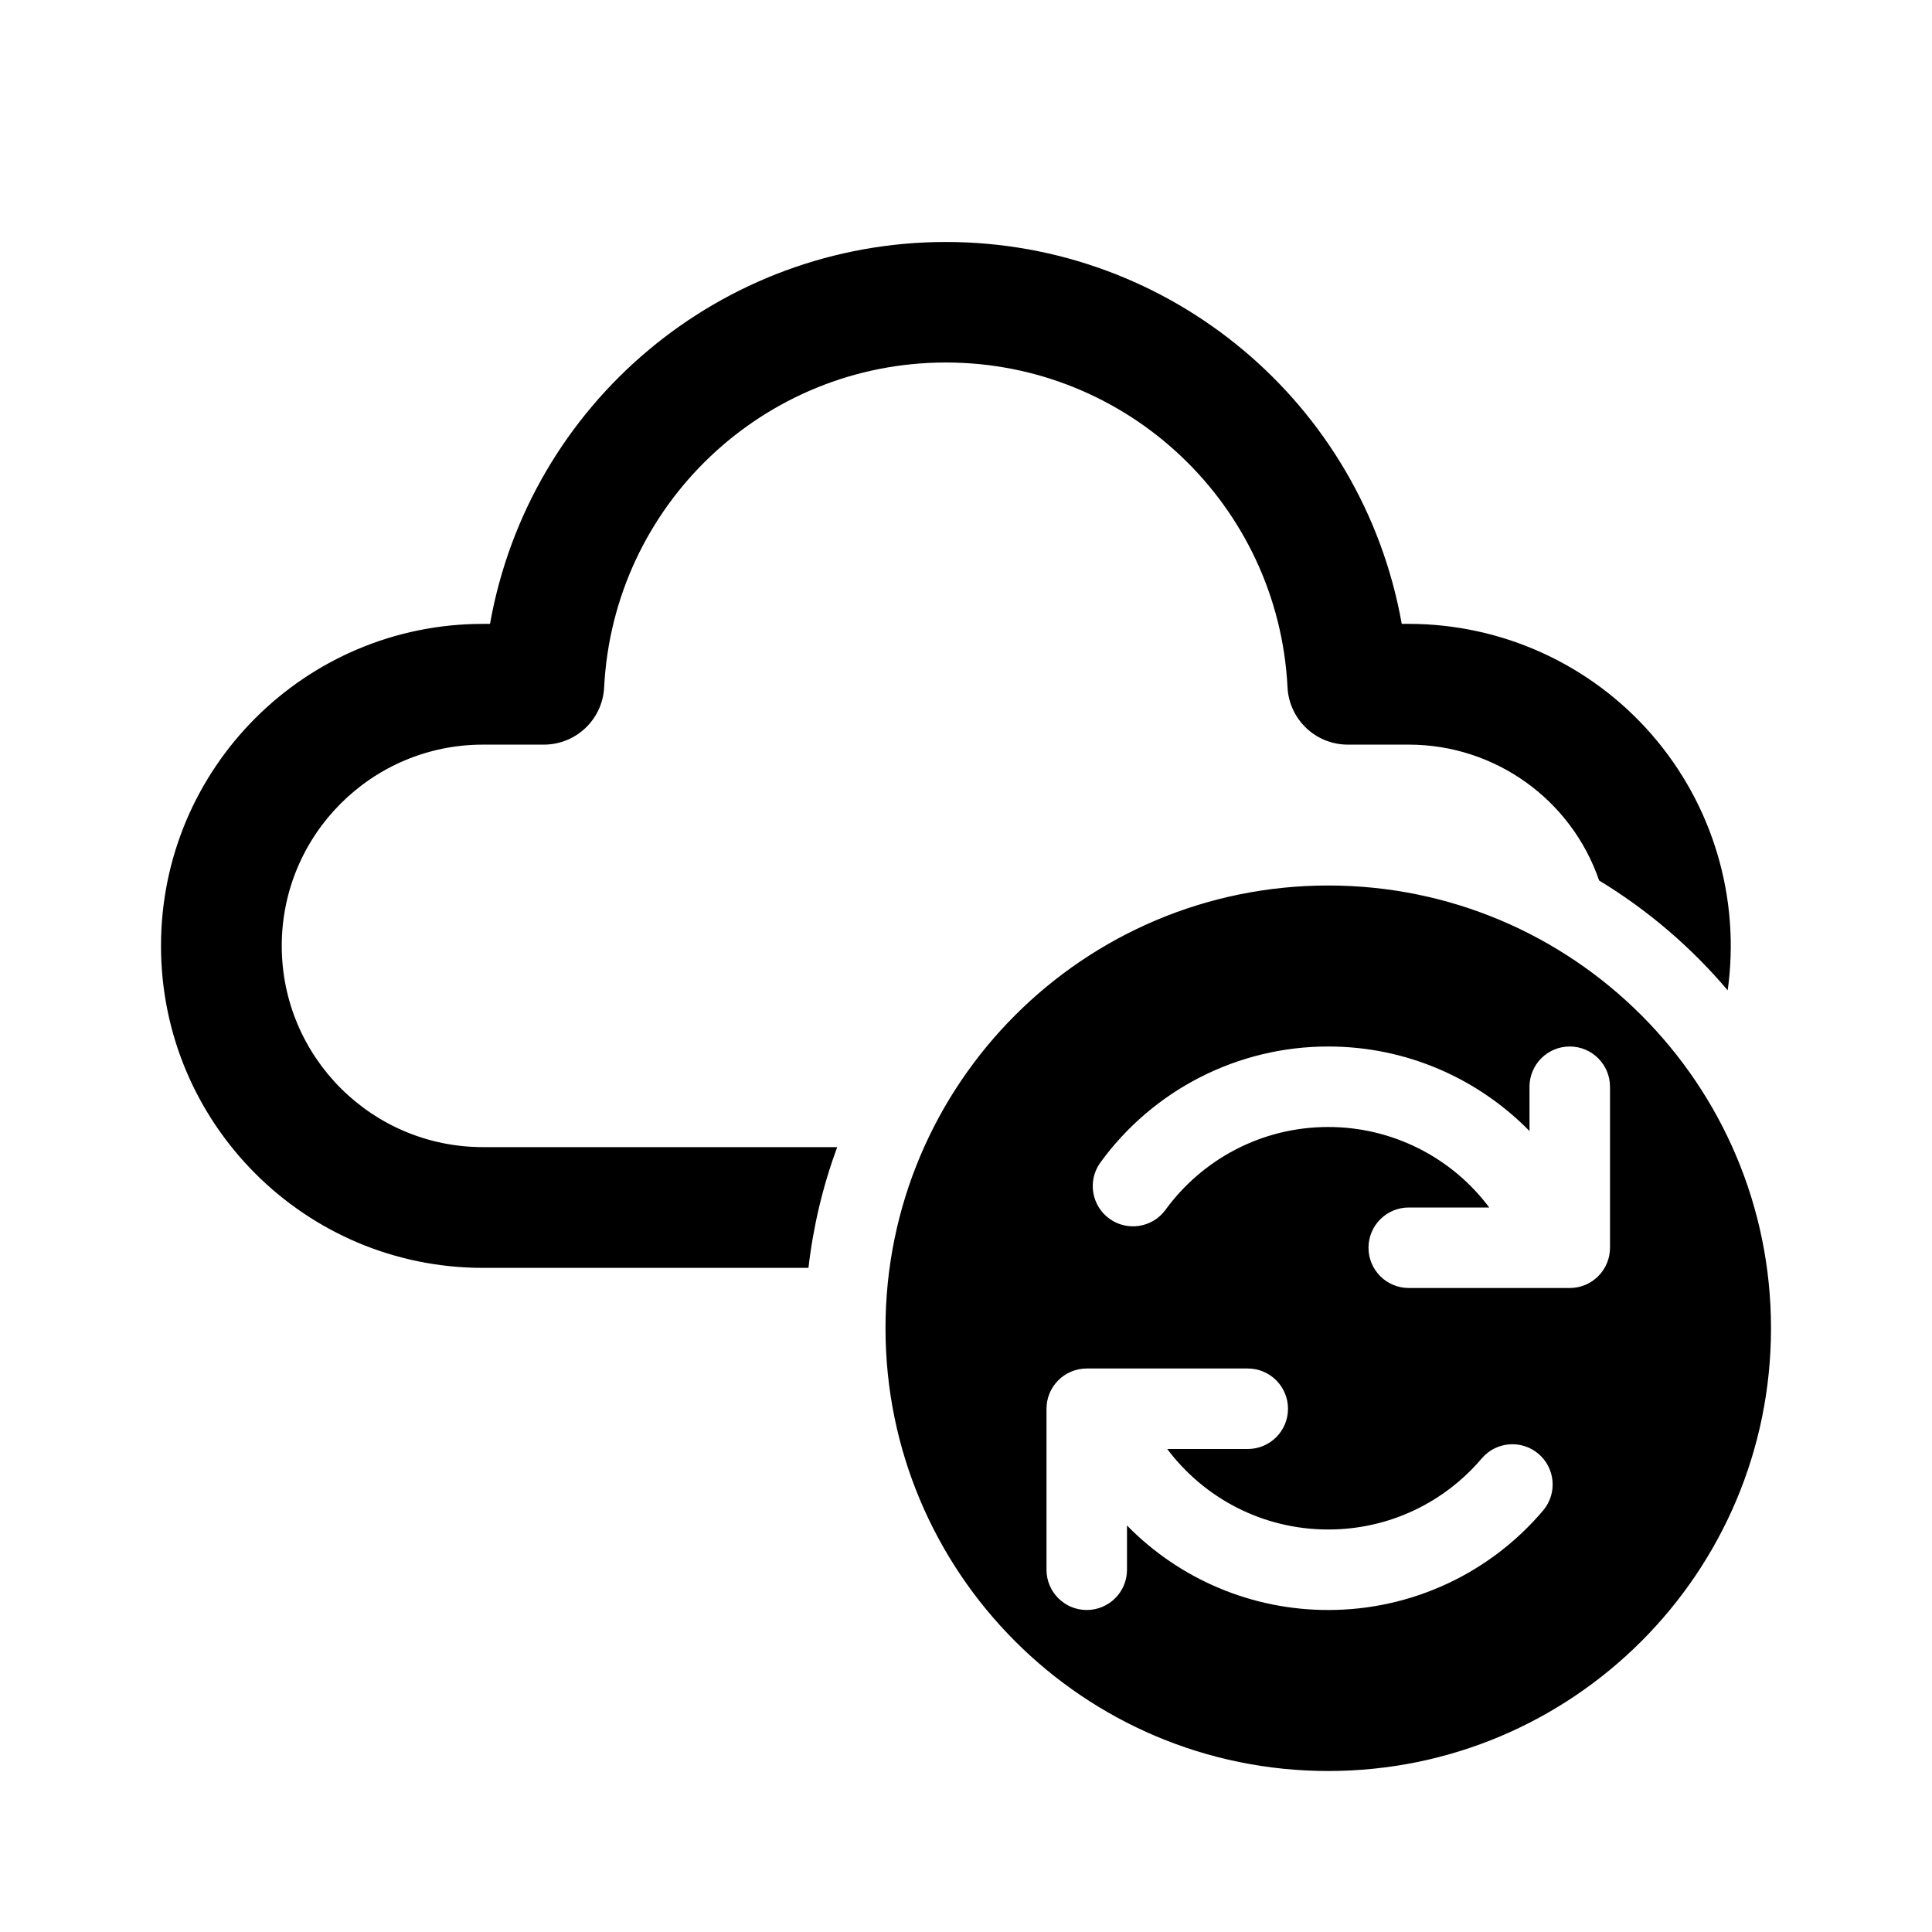
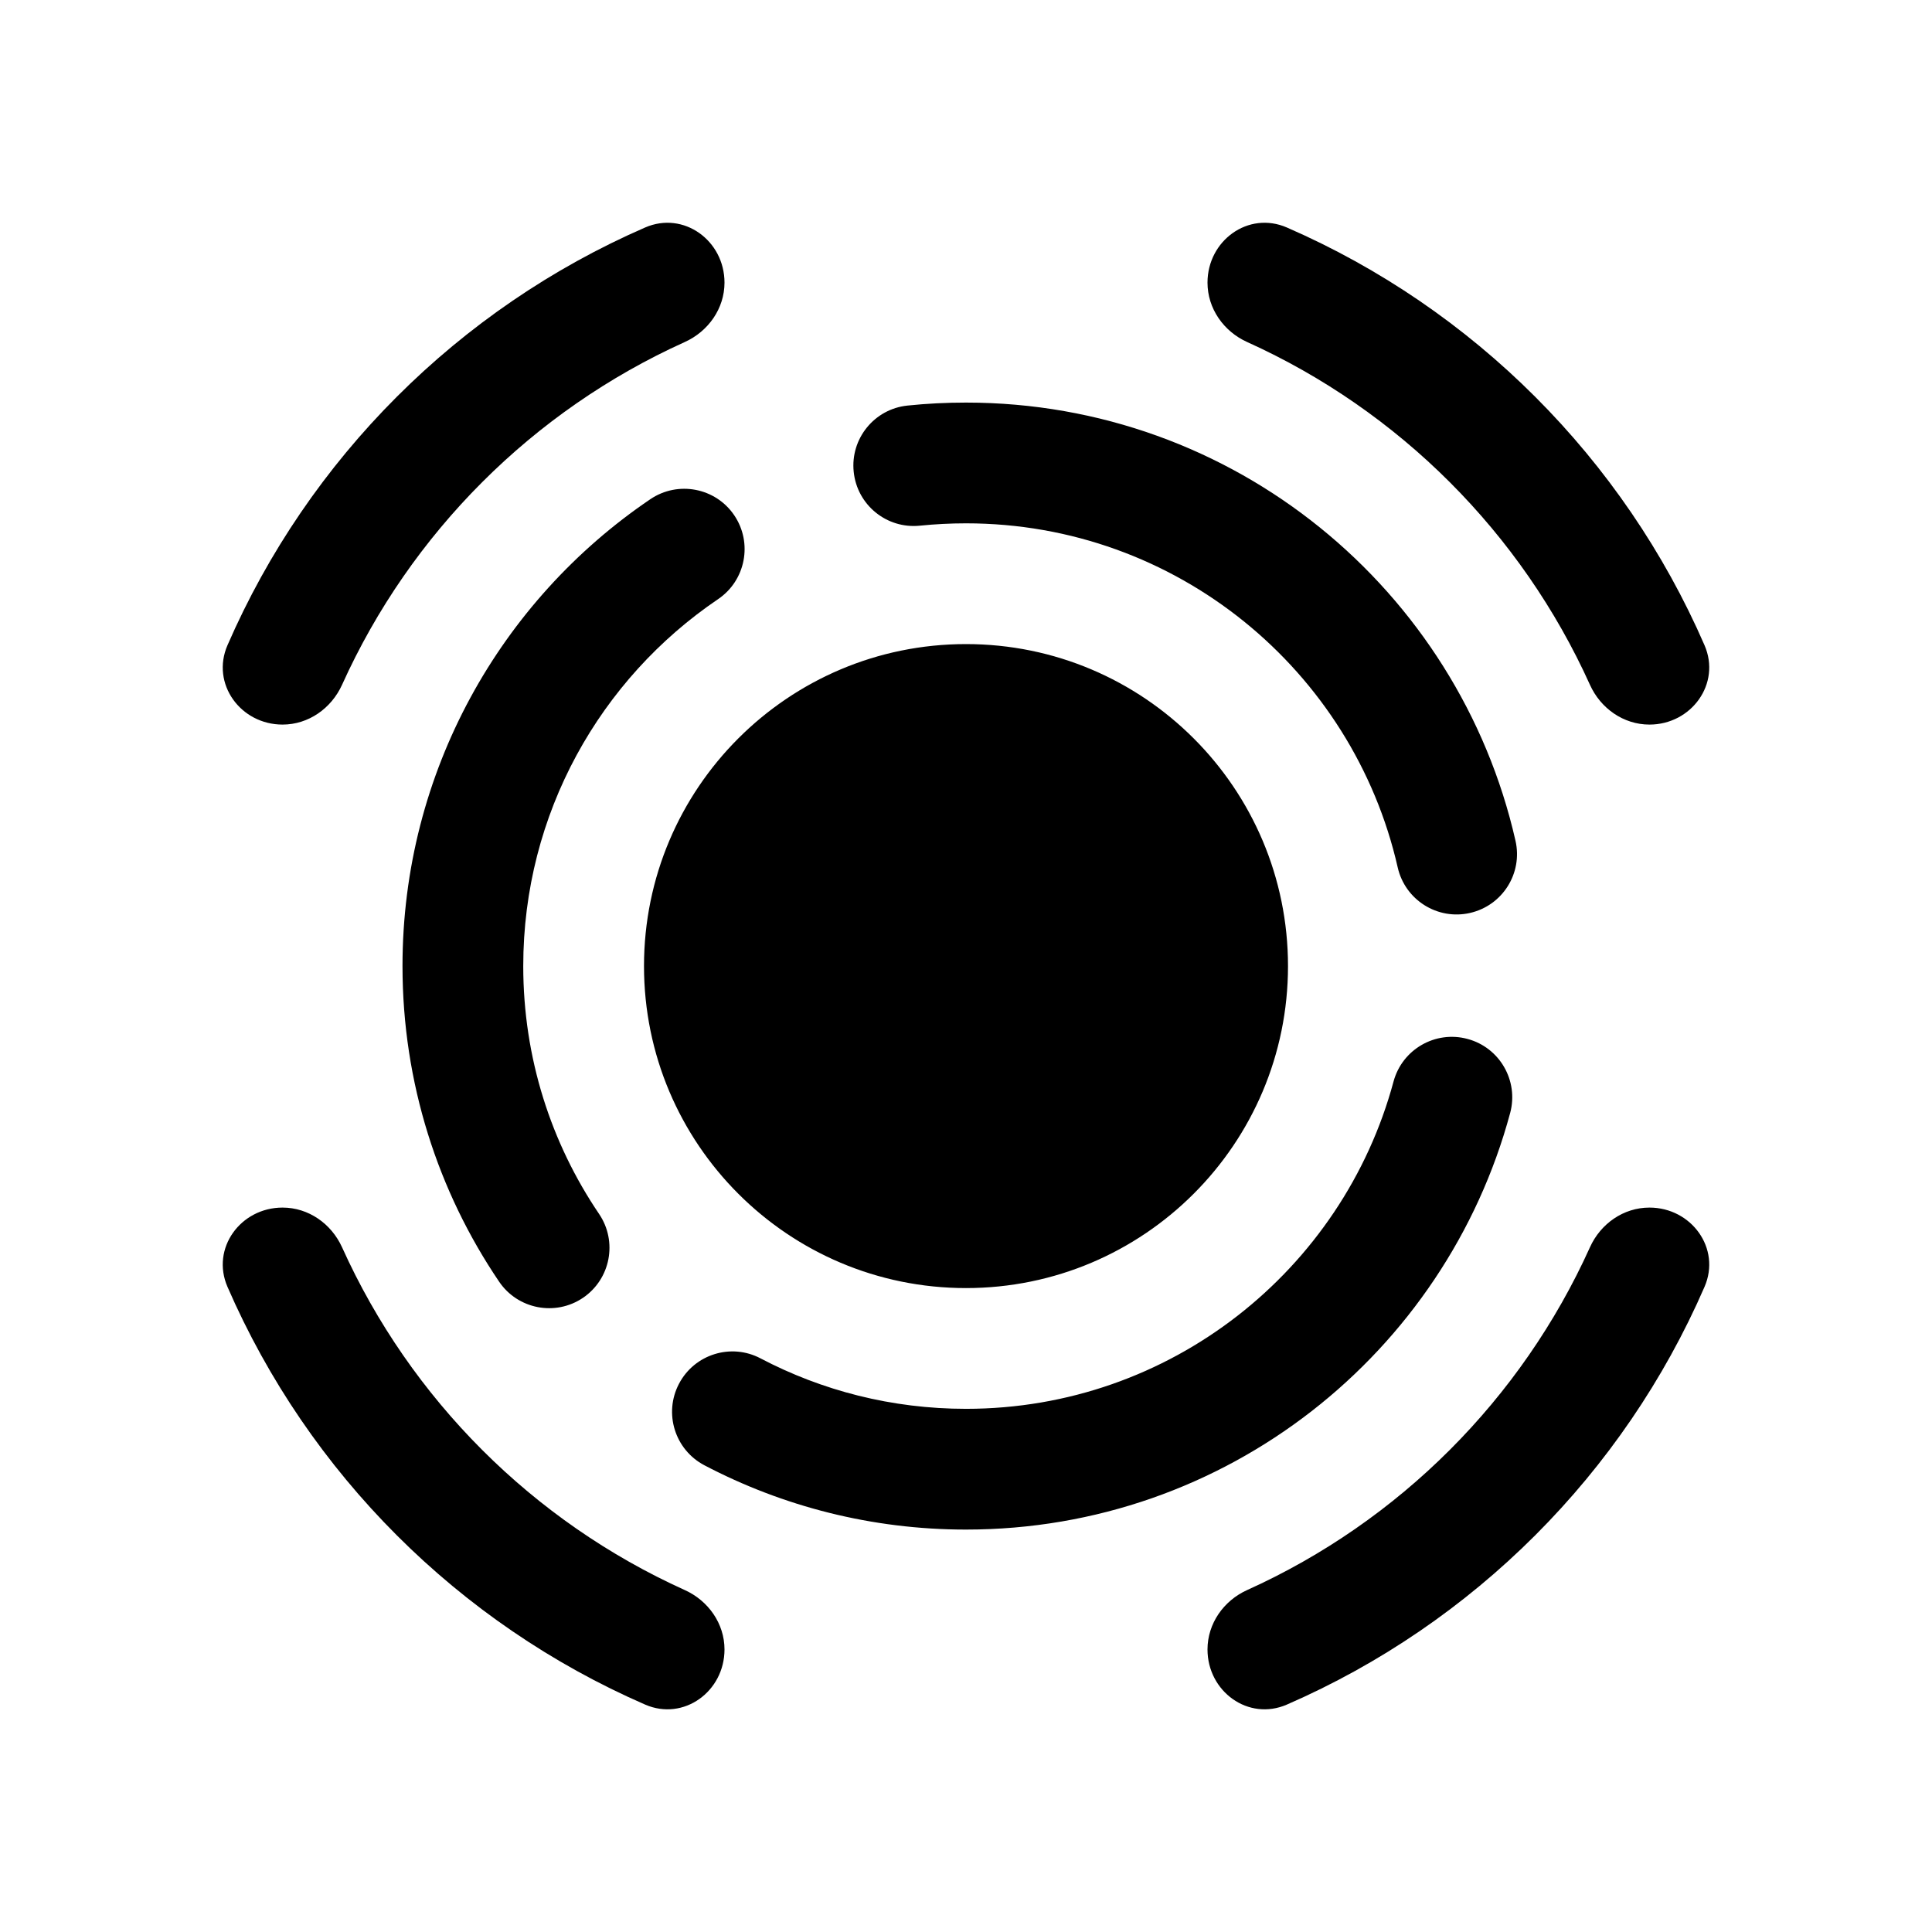
- <svg xmlns="http://www.w3.org/2000/svg" width="24" height="24" fill="none" viewBox="0 0 24 24">
-   <path d="M6.087 7.75a5.752 5.752 0 0 1 11.326 0h.087a4 4 0 0 1 3.962 4.552 6.534 6.534 0 0 0-1.597-1.364A2.501 2.501 0 0 0 17.5 9.25h-.756a.75.75 0 0 1-.75-.713 4.25 4.25 0 0 0-8.489 0 .75.75 0 0 1-.749.713H6a2.5 2.5 0 0 0 0 5h4.4a6.458 6.458 0 0 0-.357 1.5H6a4 4 0 0 1 0-8h.087ZM11 16.5a5.5 5.5 0 1 0 11 0 5.5 5.5 0 0 0-11 0Zm8.5-3.5a.5.5 0 0 1 .5.5v2a.5.5 0 0 1-.5.5h-2a.5.5 0 0 1 0-1h1a2.496 2.496 0 0 0-2-1c-.833 0-1.572.407-2.027 1.036a.5.5 0 0 1-.81-.586A3.496 3.496 0 0 1 16.5 13c.98 0 1.865.403 2.5 1.05v-.55a.5.5 0 0 1 .5-.5ZM14 18.95v.55a.5.5 0 0 1-1 0v-2a.5.5 0 0 1 .5-.5h2a.5.5 0 0 1 0 1h-1c.456.608 1.183 1 2 1 .766 0 1.452-.344 1.911-.888a.5.5 0 0 1 .764.645A3.493 3.493 0 0 1 16.5 20a3.49 3.49 0 0 1-2.5-1.05Z" fill="#000000" />
+ <svg xmlns="http://www.w3.org/2000/svg" width="24" height="24" viewBox="0 0 24 24" fill="#000000">
+   <path d="M15 3.511C15 3.832 15.2 4.117 15.493 4.249C17.38 5.101 18.899 6.621 19.751 8.507C19.883 8.8 20.168 9.001 20.49 9.001C21.011 9.001 21.382 8.493 21.174 8.015C20.166 5.697 18.304 3.835 15.986 2.826C15.507 2.618 15 2.989 15 3.511ZM8.014 2.826C8.493 2.618 9 2.989 9 3.511C9 3.832 8.799 4.117 8.506 4.249C6.62 5.101 5.1 6.621 4.249 8.507C4.116 8.8 3.832 9.001 3.51 9.001C2.988 9.001 2.618 8.493 2.826 8.015C3.834 5.697 5.696 3.835 8.014 2.826ZM15 20.49C15 20.169 15.2 19.884 15.493 19.752C17.38 18.9 18.899 17.381 19.751 15.494C19.883 15.201 20.168 15.001 20.49 15.001C21.011 15.001 21.382 15.508 21.174 15.986C20.166 18.305 18.304 20.166 15.986 21.175C15.507 21.383 15 21.012 15 20.49ZM4.249 15.494C4.116 15.201 3.832 15.001 3.51 15.001C2.988 15.001 2.618 15.508 2.826 15.986C3.834 18.305 5.696 20.166 8.014 21.175C8.493 21.383 9 21.012 9 20.49C9 20.169 8.799 19.884 8.506 19.752C6.62 18.9 5.1 17.381 4.249 15.494ZM12 6.501C11.806 6.501 11.616 6.511 11.428 6.53C11.016 6.573 10.647 6.273 10.605 5.861C10.562 5.449 10.862 5.08 11.274 5.038C11.513 5.013 11.755 5.001 12 5.001C15.332 5.001 18.118 7.327 18.826 10.444C18.918 10.848 18.665 11.249 18.261 11.341C17.857 11.433 17.455 11.18 17.363 10.776C16.807 8.328 14.616 6.501 12 6.501ZM9.121 6.401C9.353 6.744 9.263 7.211 8.92 7.443C7.458 8.433 6.5 10.105 6.5 12.001C6.5 13.143 6.847 14.202 7.442 15.08C7.674 15.423 7.585 15.889 7.242 16.122C6.899 16.354 6.432 16.264 6.2 15.921C5.442 14.802 5 13.452 5 12.001C5 9.586 6.223 7.458 8.079 6.201C8.422 5.969 8.889 6.058 9.121 6.401ZM18.23 12.906C18.63 13.013 18.867 13.425 18.76 13.825C17.957 16.806 15.236 19.001 12 19.001C10.828 19.001 9.722 18.712 8.75 18.202C8.383 18.009 8.242 17.556 8.435 17.189C8.627 16.823 9.081 16.681 9.447 16.874C10.209 17.274 11.077 17.501 12 17.501C14.54 17.501 16.68 15.777 17.311 13.435C17.419 13.035 17.831 12.798 18.23 12.906ZM12 8.001C9.791 8.001 8 9.792 8 12.001C8 14.21 9.791 16.001 12 16.001C14.209 16.001 16 14.21 16 12.001C16 9.792 14.209 8.001 12 8.001Z" fill="#000000" />
</svg>
